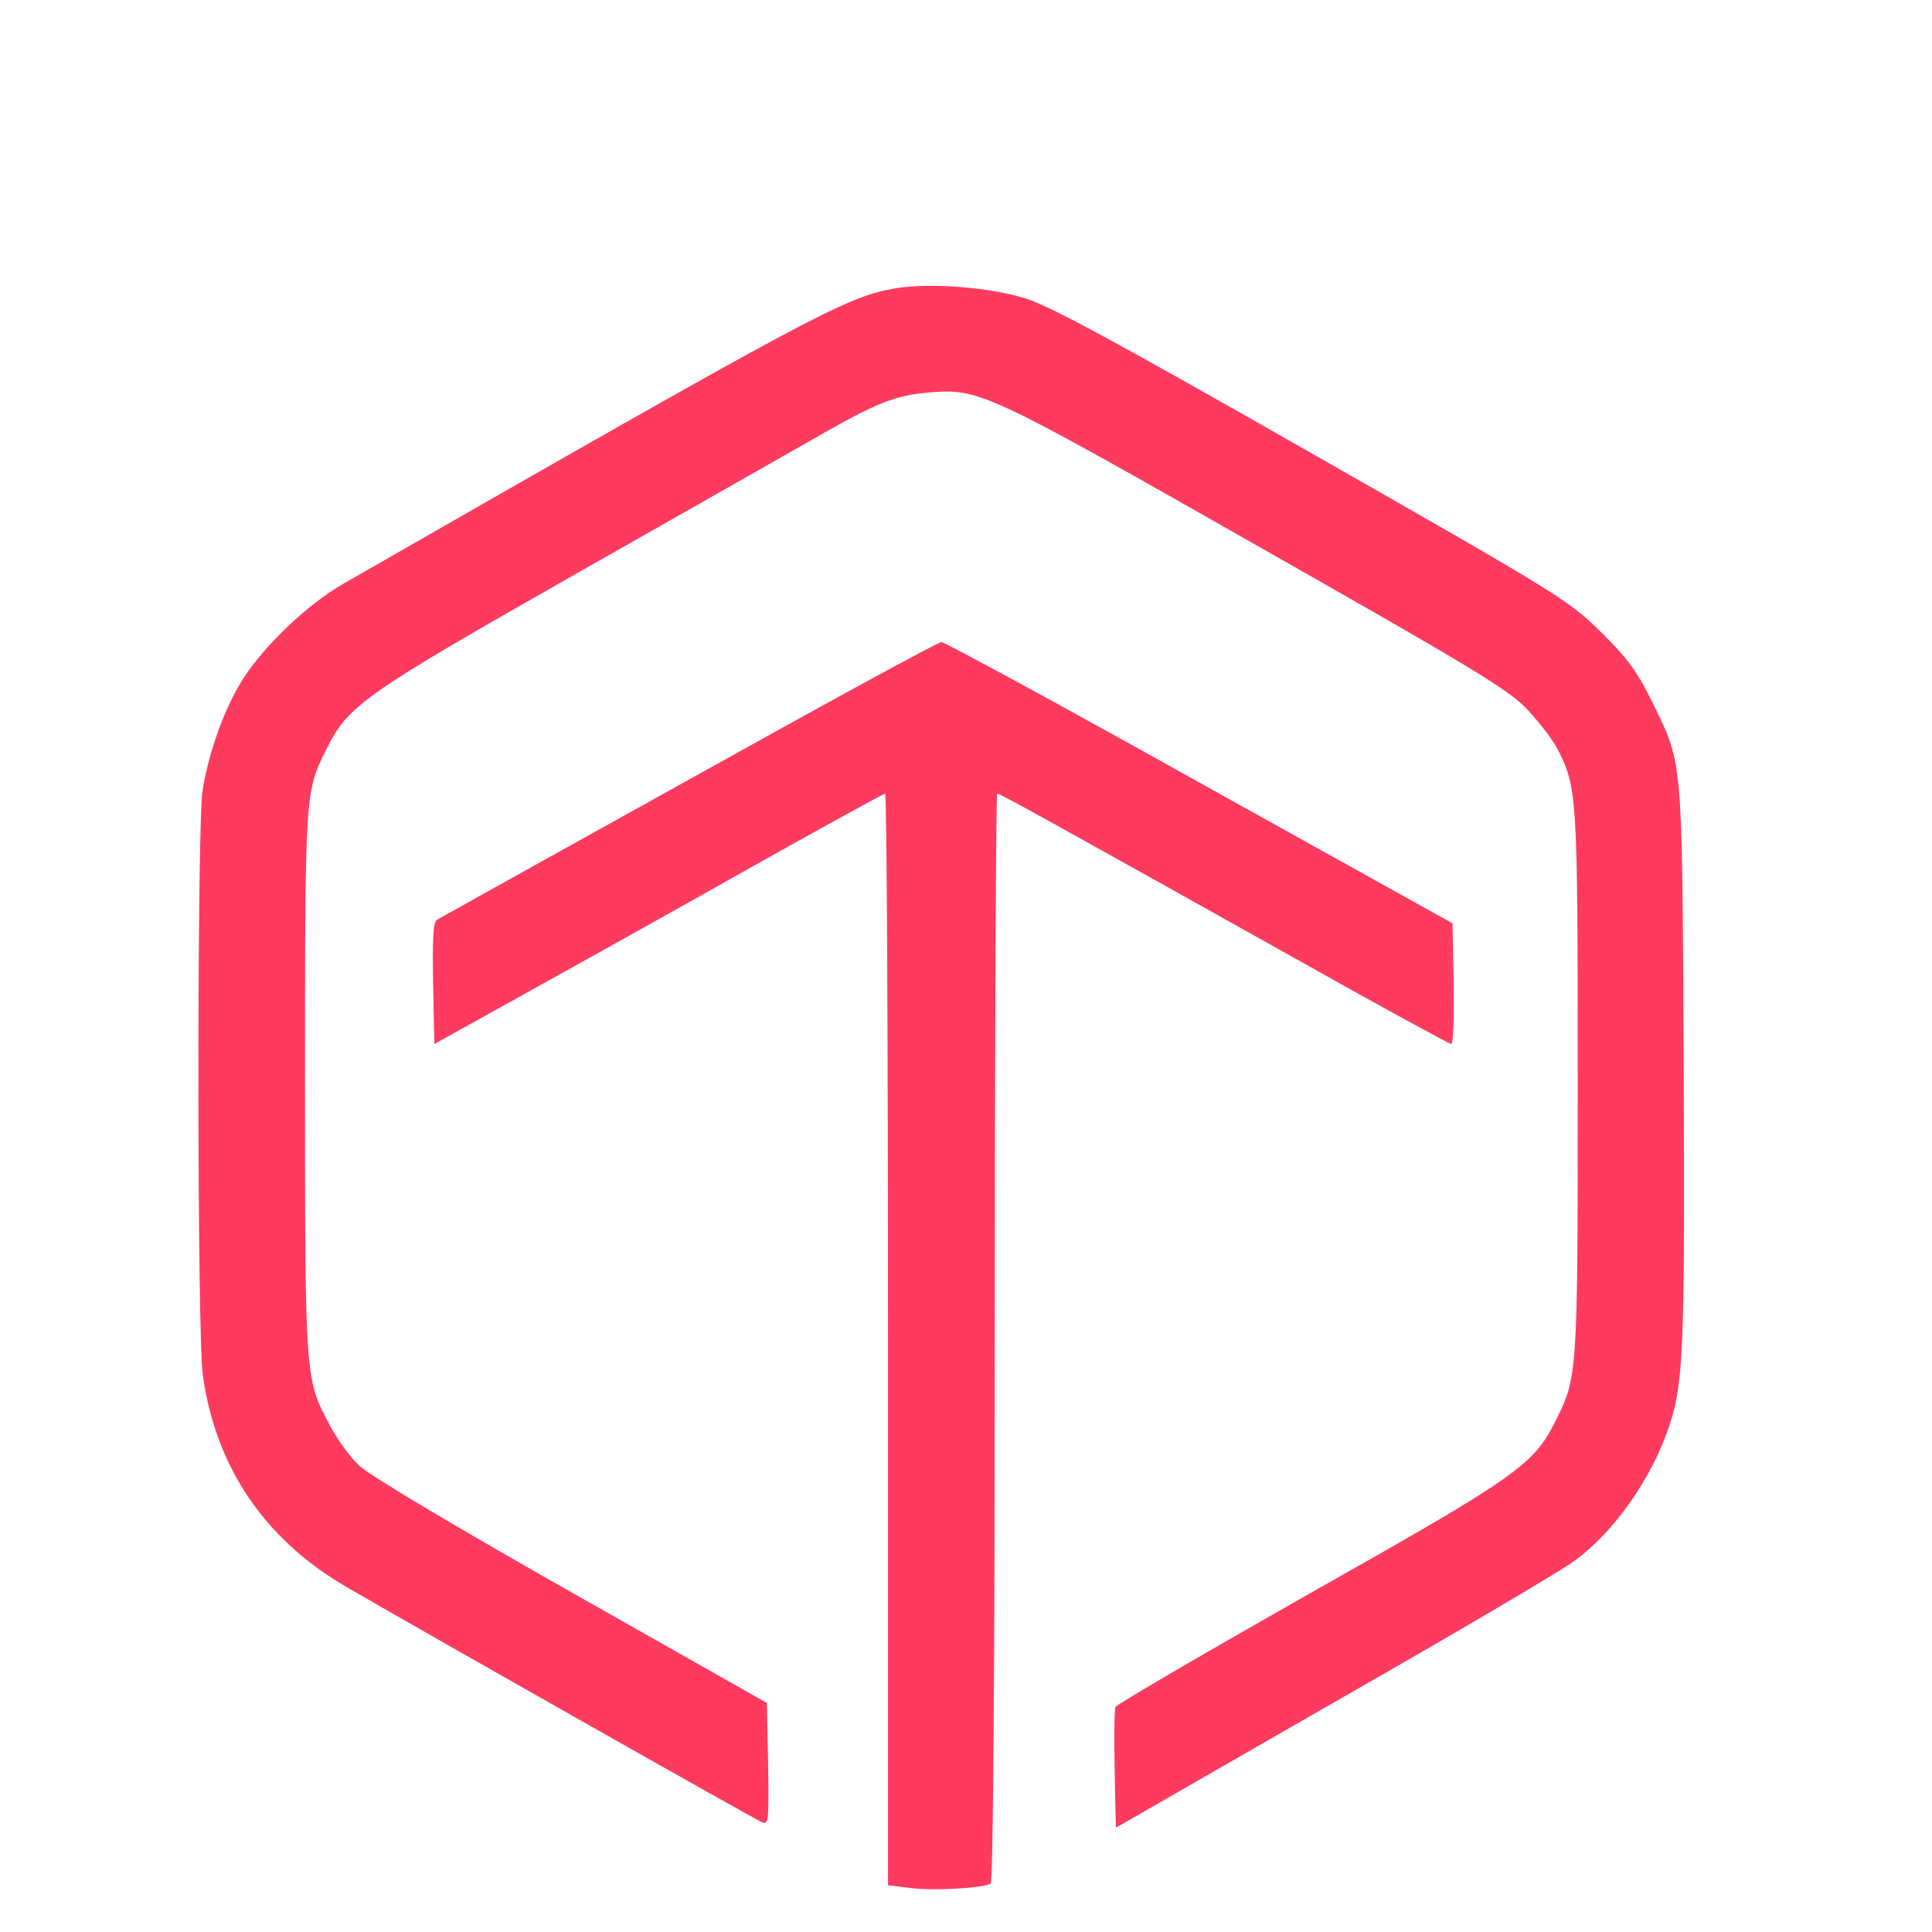
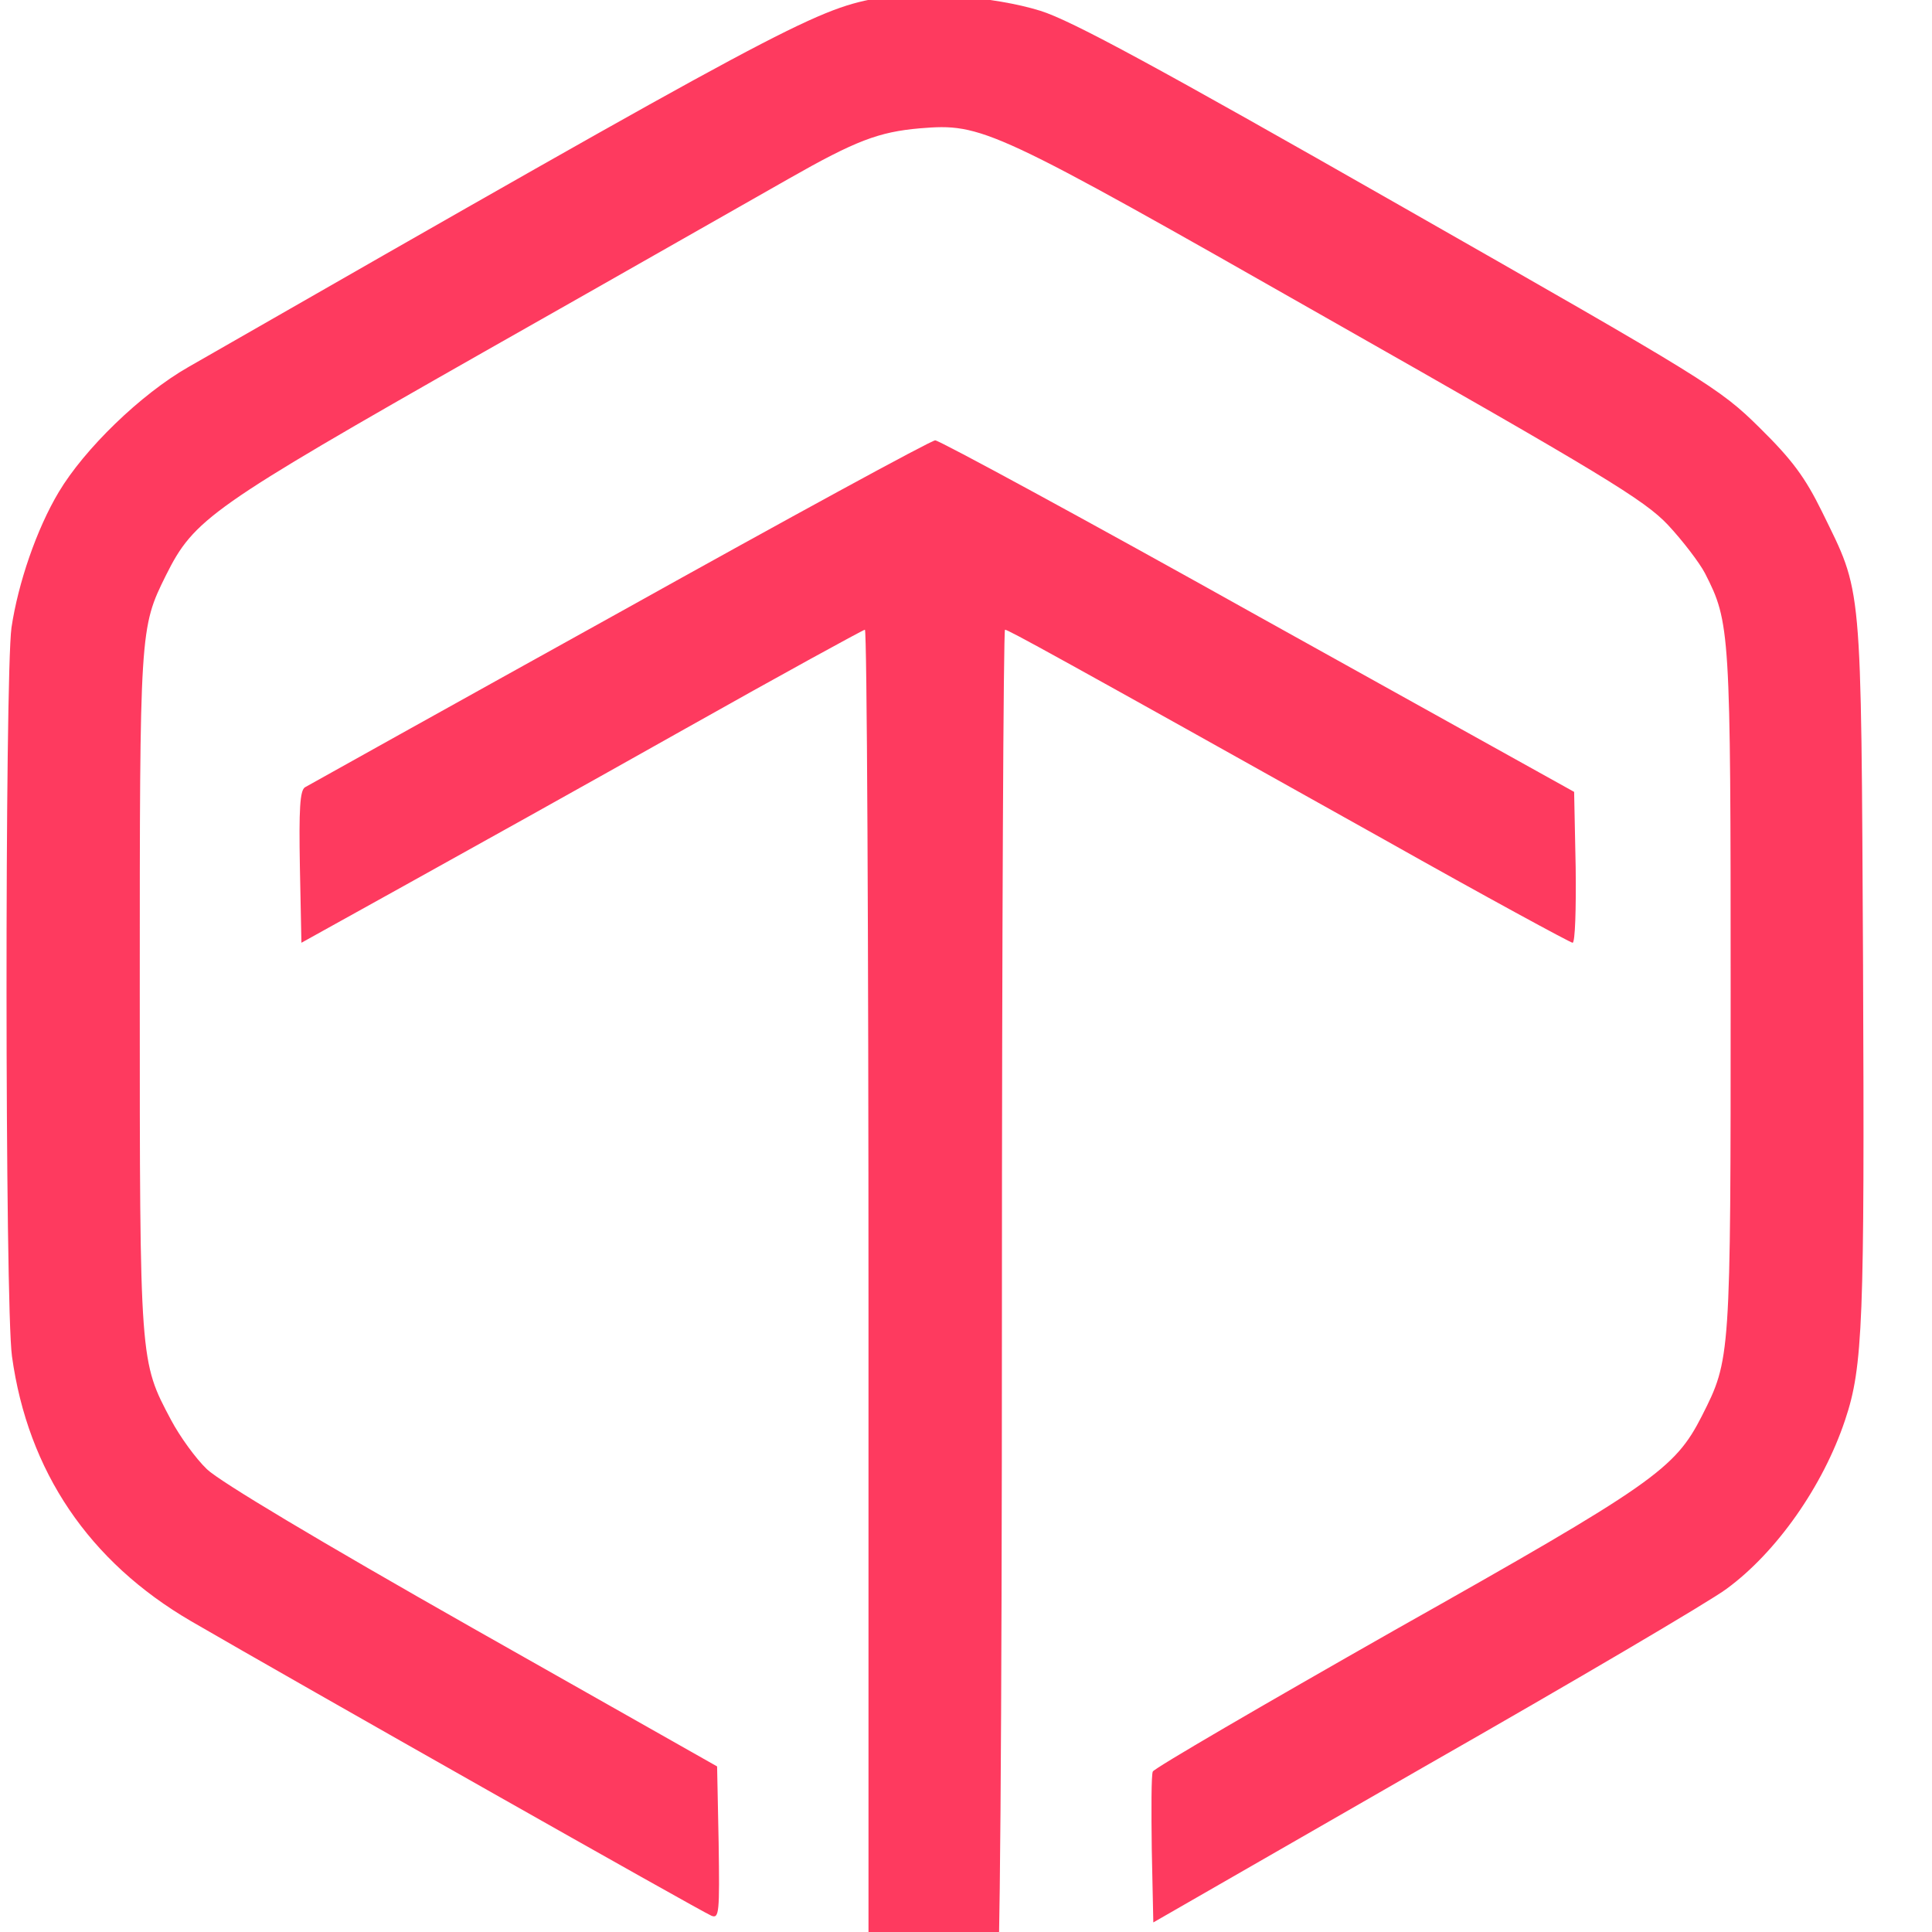
<svg xmlns="http://www.w3.org/2000/svg" width="32" height="32" viewBox="0 0 32 32">
-   <g transform="translate(16, 16) scale(0.0068, -0.0068) translate(-7100, -4600)" fill="#fe3a5f">
+   <g transform="translate(16, 14) scale(0.0085, -0.0085) translate(-7100, -4600)" fill="#fe3a5f">
    <path d="M6924 6250 c-119 -22 -191 -60 -1339 -718 -93 -53 -203 -160 -253 -244 -43 -72 -79 -177 -92 -264 -13 -96 -13 -1320 1 -1420 31 -224 150 -400 349 -516 205 -119 998 -568 1014 -574 15 -6 16 6 14 142 l-3 149 -477 270 c-298 169 -492 285 -517 309 -22 21 -53 64 -70 96 -61 115 -61 110 -61 835 0 706 0 708 51 811 55 110 86 132 619 435 272 154 540 307 595 338 130 74 175 91 255 98 122 10 138 3 797 -372 532 -302 615 -352 661 -401 28 -30 61 -73 72 -94 49 -96 50 -110 50 -815 0 -717 0 -716 -56 -827 -53 -104 -94 -133 -598 -417 -257 -146 -470 -270 -472 -276 -3 -6 -3 -75 -2 -152 l3 -142 529 304 c291 166 556 322 588 346 97 71 188 200 231 329 35 104 38 192 35 885 -4 762 -1 723 -80 885 -33 67 -58 101 -122 164 -78 77 -101 91 -701 433 -470 268 -639 360 -700 379 -90 28 -236 39 -321 24z" />
    <path d="M6425 5054 c-330 -183 -606 -337 -613 -341 -10 -6 -12 -43 -10 -155 l3 -148 200 111 c110 61 356 198 546 305 190 107 349 194 352 194 4 0 7 -598 7 -1329 l0 -1330 56 -7 c57 -7 176 0 194 11 6 4 10 496 10 1331 0 728 3 1324 6 1324 6 0 94 -48 739 -409 197 -111 363 -201 367 -201 5 0 7 66 6 147 l-3 147 -615 342 c-338 189 -622 343 -630 343 -8 0 -285 -151 -615 -335z" />
  </g>
</svg>
